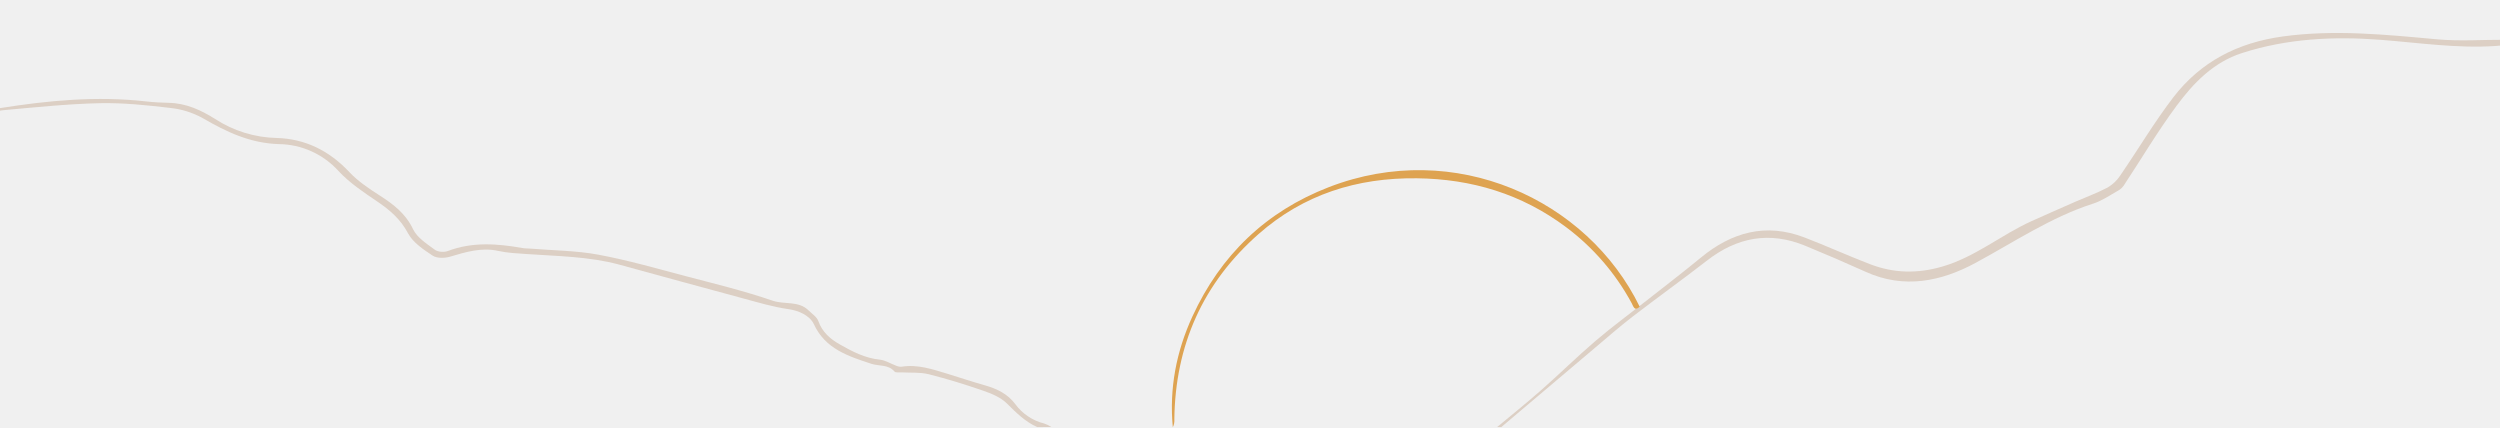
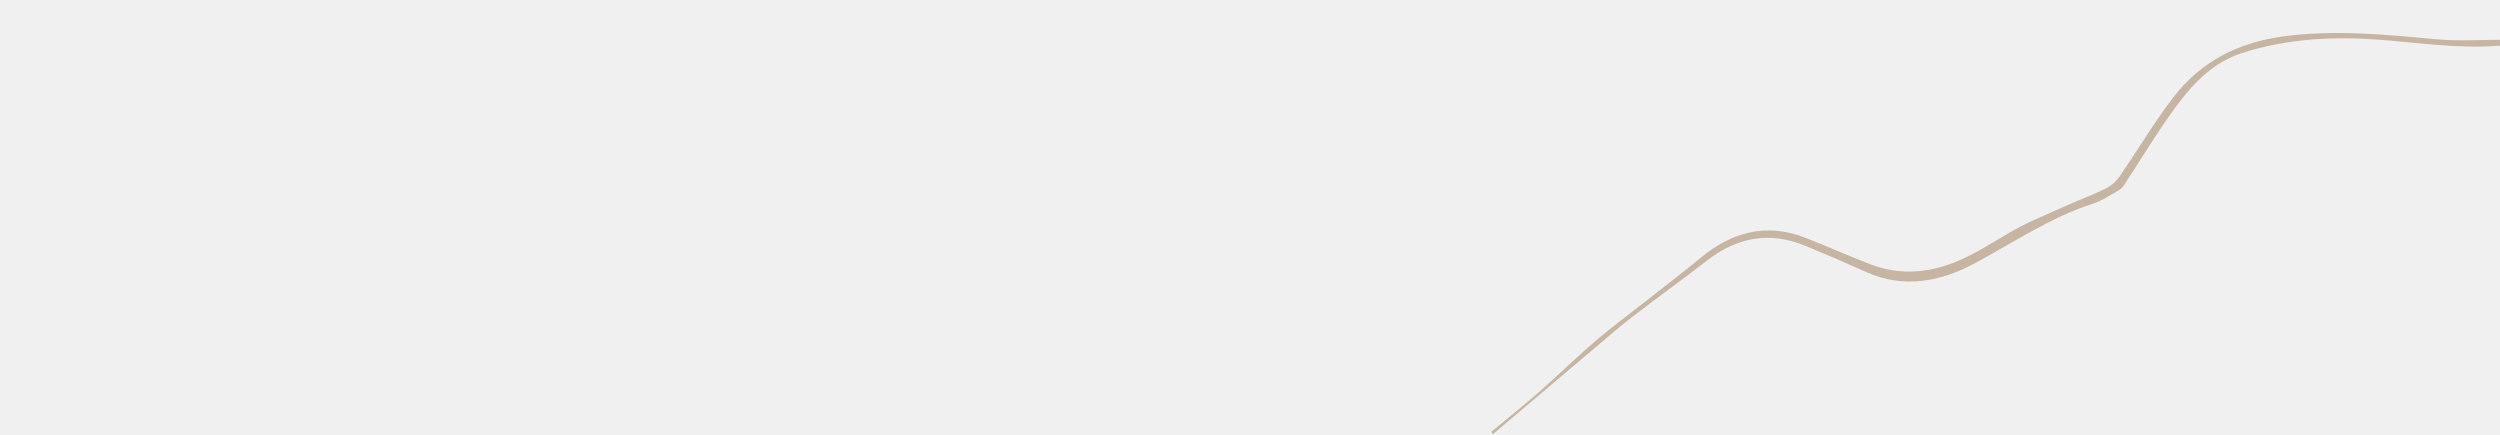
- <svg xmlns="http://www.w3.org/2000/svg" width="1440" height="246" viewBox="0 0 1440 246" fill="none">
-   <g clip-path="url(#clip0)">
-     <path d="M597.462 246C590.421 242.882 585.281 237.652 579.9 232.341C576.42 228.901 571.28 226.758 566.502 225.109C556.102 221.498 545.55 218.229 534.878 215.543C529.97 214.316 524.639 214.799 519.499 214.487C518.051 214.397 515.938 214.809 515.254 214.024C511.583 209.78 506.333 211.007 501.877 209.538C488.71 205.233 475.373 200.959 468.855 186.857C466.431 181.616 459.883 178.88 454.281 178.086C445.64 176.859 437.181 174.374 428.692 172.051C404.642 165.593 380.653 158.975 356.624 152.407C339.122 147.689 321.017 147.579 303.013 146.301C297.702 145.919 292.31 145.708 287.14 144.551C277.313 142.338 268.372 145.155 259.178 147.86C256.1 148.766 251.644 148.866 249.2 147.237C243.879 143.726 237.854 139.713 235.018 134.362C230.683 126.185 224.497 120.934 217.184 115.985C209.359 110.685 201.252 105.293 194.915 98.433C190.569 93.644 185.281 89.802 179.383 87.147C173.486 84.492 167.104 83.082 160.636 83.004C144.05 82.521 130.401 75.963 116.641 67.977C110.955 64.85 104.706 62.885 98.254 62.193C84.816 60.604 71.217 59.176 57.719 59.427C39.181 59.84 20.664 61.771 2.166 63.45C-2.159 63.843 -6.353 65.784 -11 66.035C-7.319 64.738 -3.728 62.867 0.064 62.264C27.916 57.838 55.868 55.223 84.092 58.411C88.407 58.904 92.772 59.145 97.168 59.226C107.105 59.417 115.756 63.38 123.873 68.5C134.421 75.379 146.679 79.179 159.268 79.473C175.844 79.896 189.715 86.856 201.222 99.118C206.16 104.378 212.427 108.562 218.562 112.505C226.549 117.625 233.65 122.976 237.955 132.079C240.278 136.917 245.841 140.437 250.447 143.847C252.218 145.155 255.778 145.406 257.931 144.591C272.113 139.2 286.436 140.307 300.89 142.861C302.52 143.153 304.22 143.083 305.919 143.223C318.885 144.29 332.071 144.34 344.775 146.714C361.874 149.902 378.611 154.76 395.429 159.176C412.055 163.551 428.813 167.615 445.037 173.197C451.907 175.551 459.974 173.107 465.747 178.8C467.759 180.812 470.525 182.542 471.38 184.966C473.623 191.313 478.27 195.276 483.641 198.333C490.863 202.447 498.246 206.31 506.856 207.175C509.974 207.486 512.891 209.428 515.979 210.554C516.979 211.035 518.078 211.273 519.187 211.248C528.471 209.719 537.041 212.667 545.661 215.272C552.853 217.474 559.974 219.878 567.216 221.92C574.146 223.882 580.292 226.778 584.798 232.763C588.899 238.361 594.844 242.333 601.586 243.978C602.991 244.488 604.339 245.142 605.609 245.93L597.462 246Z" fill="#DCCFC4" />
-     <path d="M859 248.738C868.517 240.809 878.211 233.068 887.517 224.896C898.163 215.561 908.245 205.561 919.014 196.359C928.508 188.242 938.623 180.856 948.45 173.104C958.864 164.91 969.411 156.87 979.637 148.432C997.485 133.715 1017.09 128.245 1039.34 136.761C1052.06 141.644 1064.48 147.303 1077.21 152.186C1090.82 157.413 1104.38 157.723 1118.79 153.537C1137.82 148 1152.74 135.232 1170.3 127.315C1178.68 123.539 1187.09 119.851 1195.5 116.152C1201.73 113.428 1208.18 111.103 1214.16 107.914C1217.11 106.136 1219.61 103.699 1221.46 100.793C1231.67 85.921 1240.89 70.307 1251.85 56.033C1267.59 35.558 1288.89 24.584 1314.77 21.018C1344.57 16.91 1373.93 19.911 1403.5 22.624C1416.63 23.842 1429.97 22.857 1443.21 22.901C1445.13 22.901 1447.06 23.145 1449 23.277C1449 23.986 1449 24.684 1449 25.381C1445.13 25.758 1441.24 26.212 1437.41 26.489C1415.25 27.962 1393.3 24.64 1371.26 22.934C1344.28 20.852 1317.45 22.17 1291.4 30.553C1274.99 35.835 1263.51 47.717 1253.74 60.895C1242.8 75.667 1233.4 91.558 1223.25 106.917C1222.41 108.125 1221.29 109.122 1220 109.829C1215.34 112.432 1210.83 115.621 1205.82 117.227C1181.34 125.078 1160.23 139.374 1137.9 151.433C1118.22 162.075 1096.78 166.593 1074.75 156.616C1063.17 151.389 1051.5 146.358 1039.73 141.522C1019.23 133.117 1000.53 136.639 983.226 150.093C969.123 161.045 954.588 171.443 940.429 182.329C933.006 188.054 925.938 194.244 918.77 200.29C904.833 212.043 890.918 223.814 877.025 235.604L860.019 250C859.687 249.546 859.343 249.147 859 248.738Z" fill="#DCCFC4" />
-     <path d="M944.458 176.645C941.433 179.533 940.841 176.455 939.879 174.688C930.592 157.492 917.675 142.521 902.024 130.816C876.566 111.778 847.786 103.052 816.045 102.692C781.607 102.301 750.871 111.979 724.916 134.824C692.847 163.054 676.96 198.846 676.421 241.46C676.554 243.055 676.251 244.657 675.543 246.092C673.428 223.775 677.553 202.421 686.881 182.166C703.074 146.988 729.189 121.804 765.425 107.79C837.908 79.73 914.325 114.855 944.458 176.645Z" fill="#DEA351" />
-   </g>
-   <defs>
-     <clipPath id="clip0">
-       <rect width="1443" height="246" fill="white" transform="translate(-3)" />
-     </clipPath>
-   </defs>
+ <svg xmlns="http://www.w3.org/2000/svg" width="1440" height="250" viewBox="0 0 1440 250" fill="none">
+   <path class="animate beige" d="M597.462 246C590.421 242.882 585.281 237.652 579.9 232.341C576.42 228.901 571.28 226.758 566.502 225.109C556.102 221.498 545.55 218.229 534.878 215.543C529.97 214.316 524.639 214.799 519.499 214.487C518.051 214.397 515.938 214.809 515.254 214.024C511.583 209.78 506.333 211.007 501.877 209.538C488.71 205.233 475.373 200.959 468.855 186.857C466.431 181.616 459.883 178.88 454.281 178.086C445.64 176.859 437.181 174.374 428.692 172.051C404.642 165.593 380.653 158.975 356.624 152.407C339.122 147.689 321.017 147.579 303.013 146.301C297.702 145.919 292.31 145.708 287.14 144.551C277.313 142.338 268.371 145.155 259.178 147.86C256.1 148.766 251.644 148.866 249.2 147.237C243.879 143.726 237.854 139.713 235.018 134.362C230.683 126.185 224.497 120.934 217.184 115.985C209.359 110.685 201.252 105.293 194.915 98.433C190.569 93.644 185.281 89.802 179.383 87.147C173.486 84.492 167.104 83.082 160.636 83.004C144.05 82.521 130.401 75.963 116.641 67.977C110.955 64.85 104.706 62.885 98.254 62.193C84.816 60.604 71.217 59.176 57.719 59.427C39.181 59.84 20.664 61.771 2.166 63.45C-2.159 63.843 -6.353 65.784 -11 66.035C-7.319 64.738 -3.728 62.867 0.064 62.264C27.916 57.838 55.868 55.223 84.092 58.411C88.407 58.904 92.772 59.145 97.168 59.226C107.105 59.417 115.756 63.38 123.873 68.5C134.421 75.379 146.679 79.179 159.268 79.473C175.844 79.896 189.715 86.856 201.222 99.118C206.16 104.378 212.427 108.562 218.562 112.505C226.549 117.625 233.65 122.976 237.955 132.079C240.278 136.917 245.841 140.437 250.447 143.847C252.218 145.155 255.778 145.406 257.931 144.591C272.113 139.2 286.436 140.307 300.89 142.861C302.52 143.153 304.22 143.083 305.919 143.223C318.885 144.29 332.071 144.34 344.775 146.714C361.874 149.902 378.611 154.76 395.429 159.176C412.055 163.551 428.813 167.615 445.037 173.197C451.907 175.551 459.974 173.107 465.747 178.8C467.759 180.812 470.525 182.542 471.38 184.966C473.623 191.313 478.27 195.276 483.641 198.333C490.863 202.447 498.246 206.31 506.856 207.175C509.974 207.486 512.891 209.428 515.979 210.554C516.979 211.035 518.078 211.273 519.187 211.248C528.471 209.719 537.041 212.667 545.661 215.272C552.853 217.474 559.974 219.878 567.216 221.92C574.146 223.882 580.292 226.778 584.798 232.763C588.899 238.361 594.844 242.333 601.586 243.978C602.991 244.488 604.339 245.142 605.609 245.93L597.462 246Z" />
+   <path class="animate beige" d="M859 248.738C868.517 240.809 878.211 233.068 887.517 224.896C898.163 215.561 908.245 205.561 919.014 196.359C928.508 188.242 938.623 180.856 948.45 173.104C958.864 164.91 969.411 156.87 979.637 148.432C997.485 133.715 1017.09 128.245 1039.34 136.761C1052.06 141.644 1064.48 147.303 1077.21 152.186C1090.82 157.413 1104.38 157.723 1118.79 153.537C1137.82 148 1152.74 135.232 1170.3 127.315C1178.68 123.539 1187.09 119.851 1195.5 116.152C1201.73 113.428 1208.18 111.103 1214.16 107.914C1217.11 106.136 1219.61 103.699 1221.46 100.793C1231.67 85.921 1240.89 70.307 1251.85 56.033C1267.59 35.558 1288.89 24.584 1314.77 21.018C1344.57 16.91 1373.93 19.911 1403.5 22.624C1416.63 23.842 1429.97 22.857 1443.21 22.901C1445.13 22.901 1447.06 23.145 1449 23.277C1449 23.986 1449 24.684 1449 25.381C1445.13 25.758 1441.24 26.212 1437.41 26.489C1415.25 27.962 1393.3 24.64 1371.26 22.934C1344.28 20.852 1317.45 22.17 1291.4 30.553C1274.99 35.835 1263.51 47.717 1253.74 60.895C1242.8 75.667 1233.4 91.558 1223.25 106.917C1222.41 108.125 1221.29 109.122 1220 109.829C1215.34 112.432 1210.83 115.621 1205.82 117.227C1181.34 125.078 1160.23 139.374 1137.9 151.433C1118.22 162.075 1096.78 166.593 1074.75 156.616C1063.17 151.389 1051.5 146.358 1039.73 141.522C1019.23 133.117 1000.53 136.639 983.226 150.093C969.123 161.045 954.588 171.443 940.429 182.329C933.006 188.054 925.938 194.244 918.77 200.29C904.833 212.043 890.918 223.814 877.025 235.604L860.019 250C859.687 249.546 859.343 249.147 859 248.738Z" fill="#C7B5A3" />
+   <path class="animate yellow" d="M944.458 176.645C941.433 179.533 940.841 176.455 939.879 174.688C930.592 157.492 917.675 142.521 902.024 130.816C876.566 111.778 847.786 103.052 816.045 102.692C781.607 102.301 750.871 111.979 724.916 134.824C692.847 163.054 676.96 198.846 676.421 241.46C676.554 243.055 676.251 244.657 675.543 246.092C673.428 223.775 677.553 202.421 686.881 182.166C703.074 146.988 729.189 121.804 765.425 107.79C837.908 79.73 914.325 114.855 944.458 176.645Z" />
</svg>
